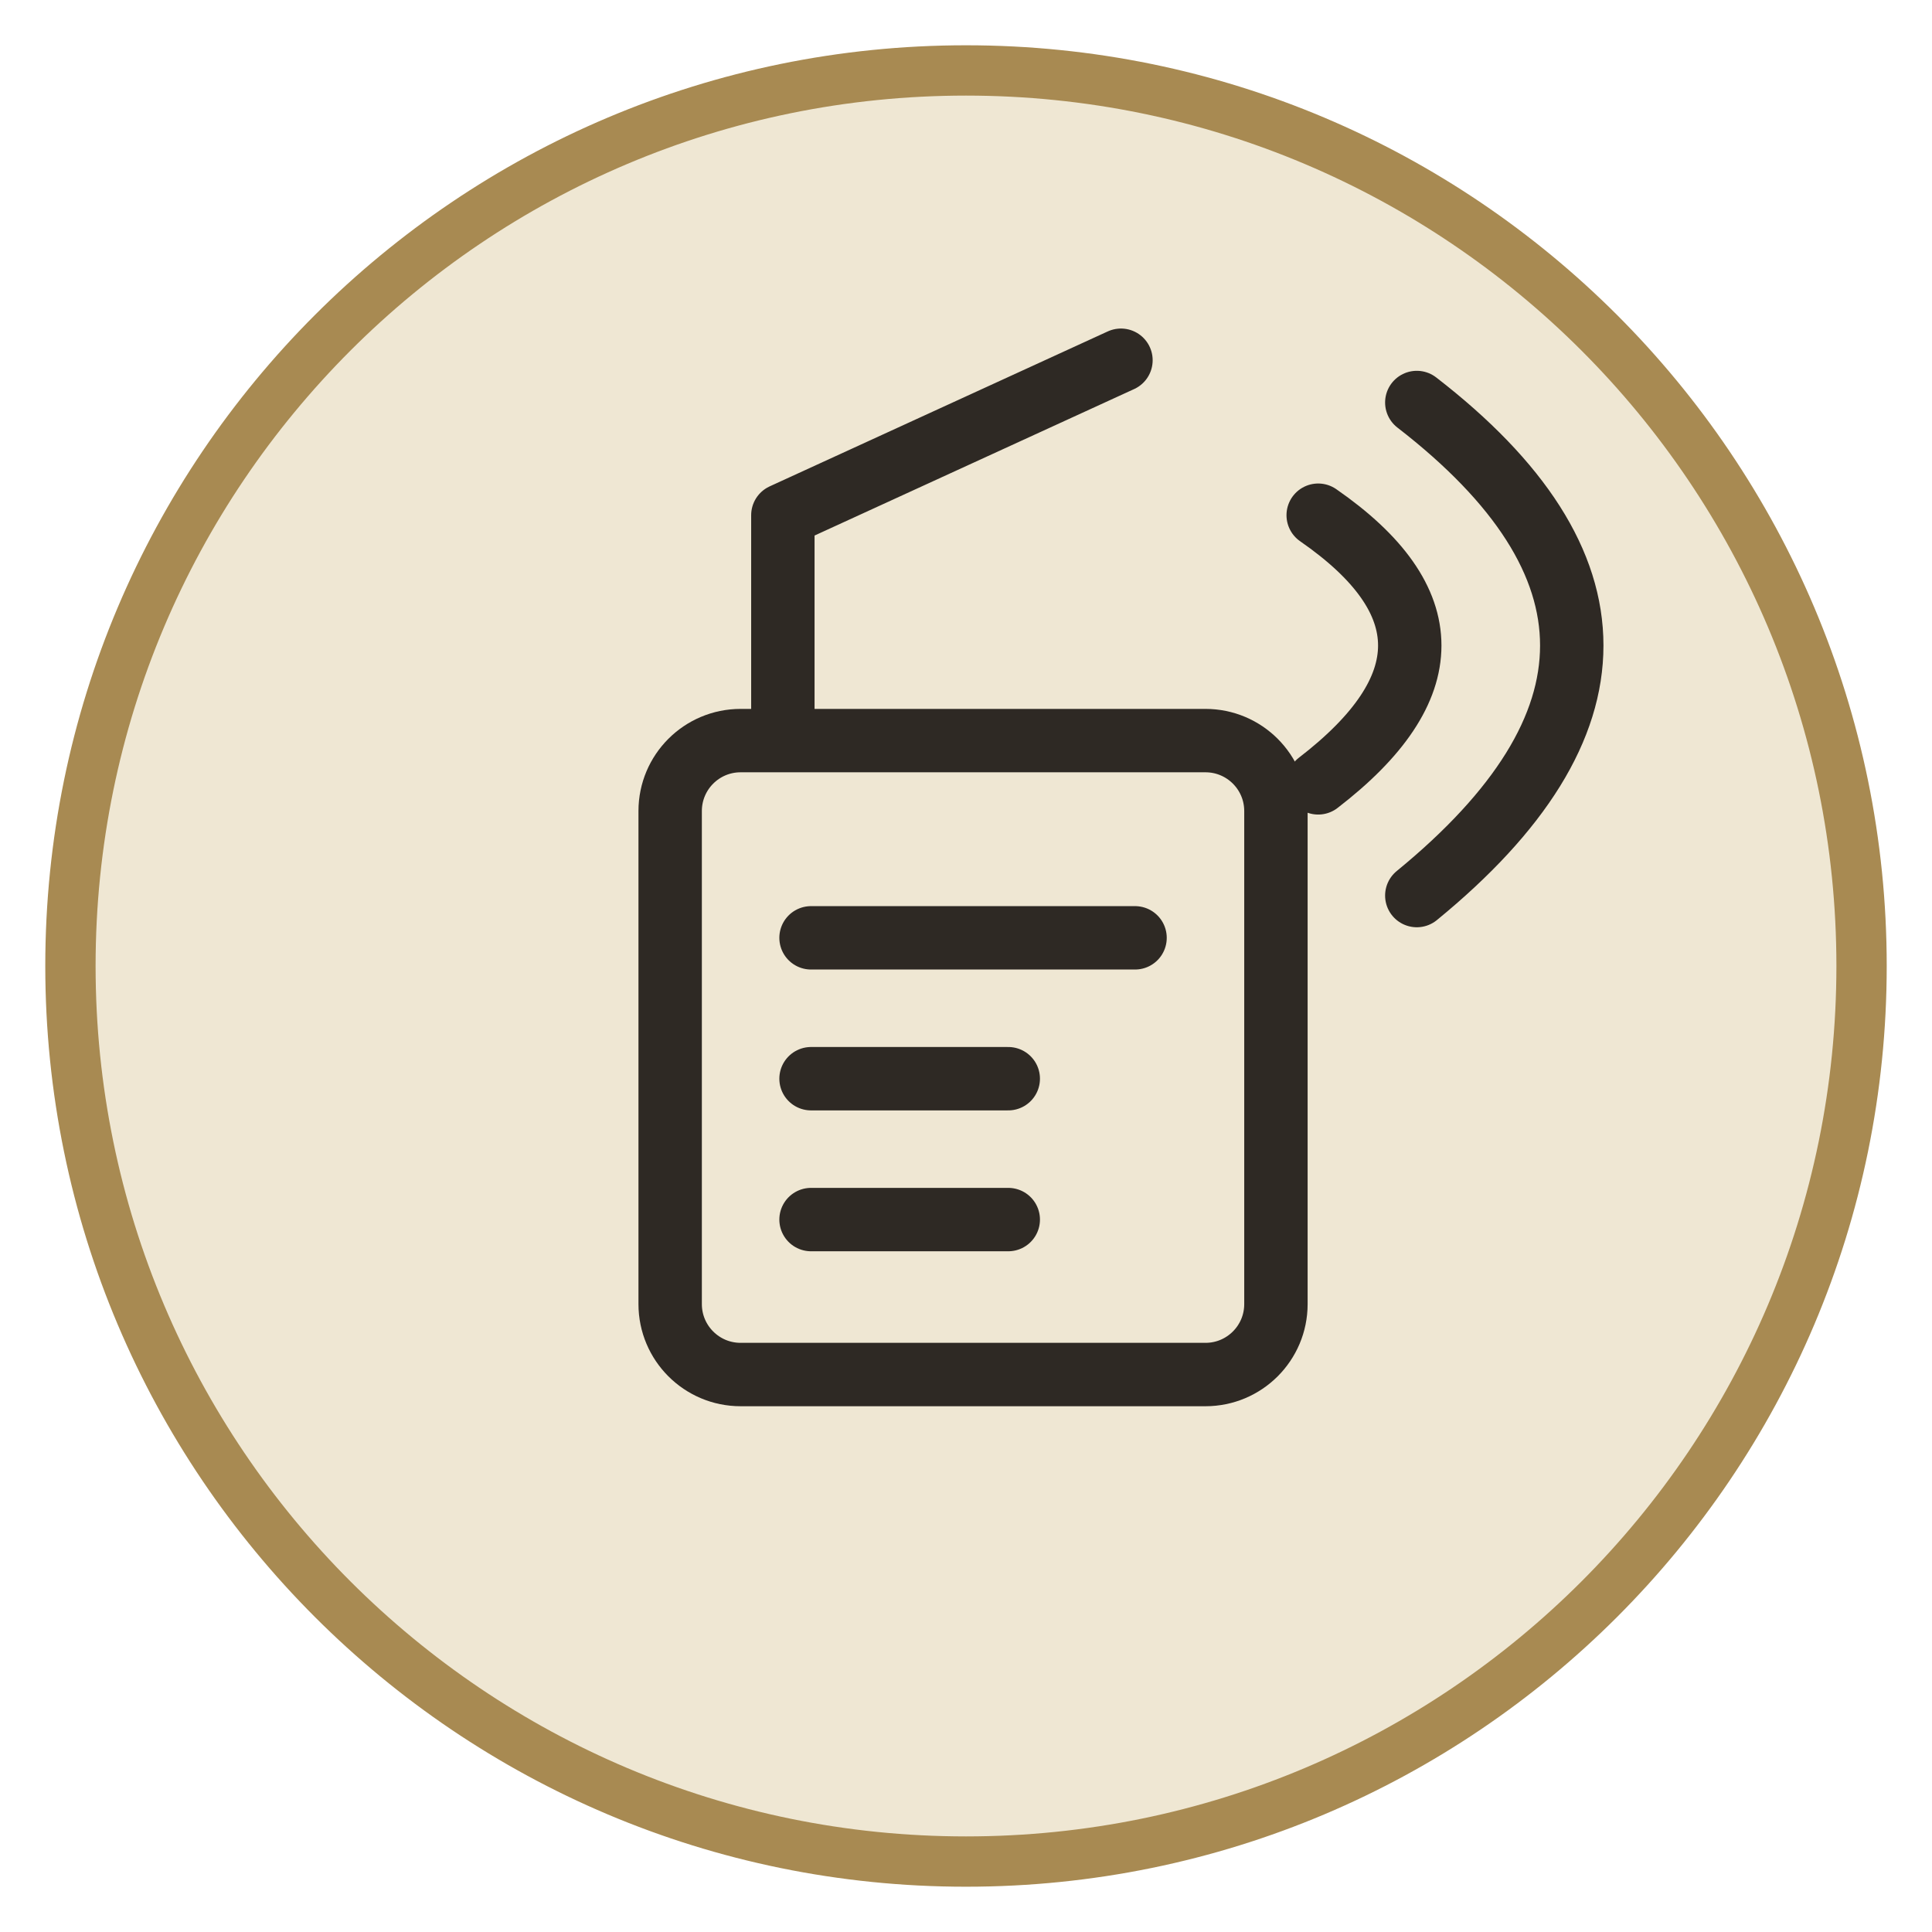
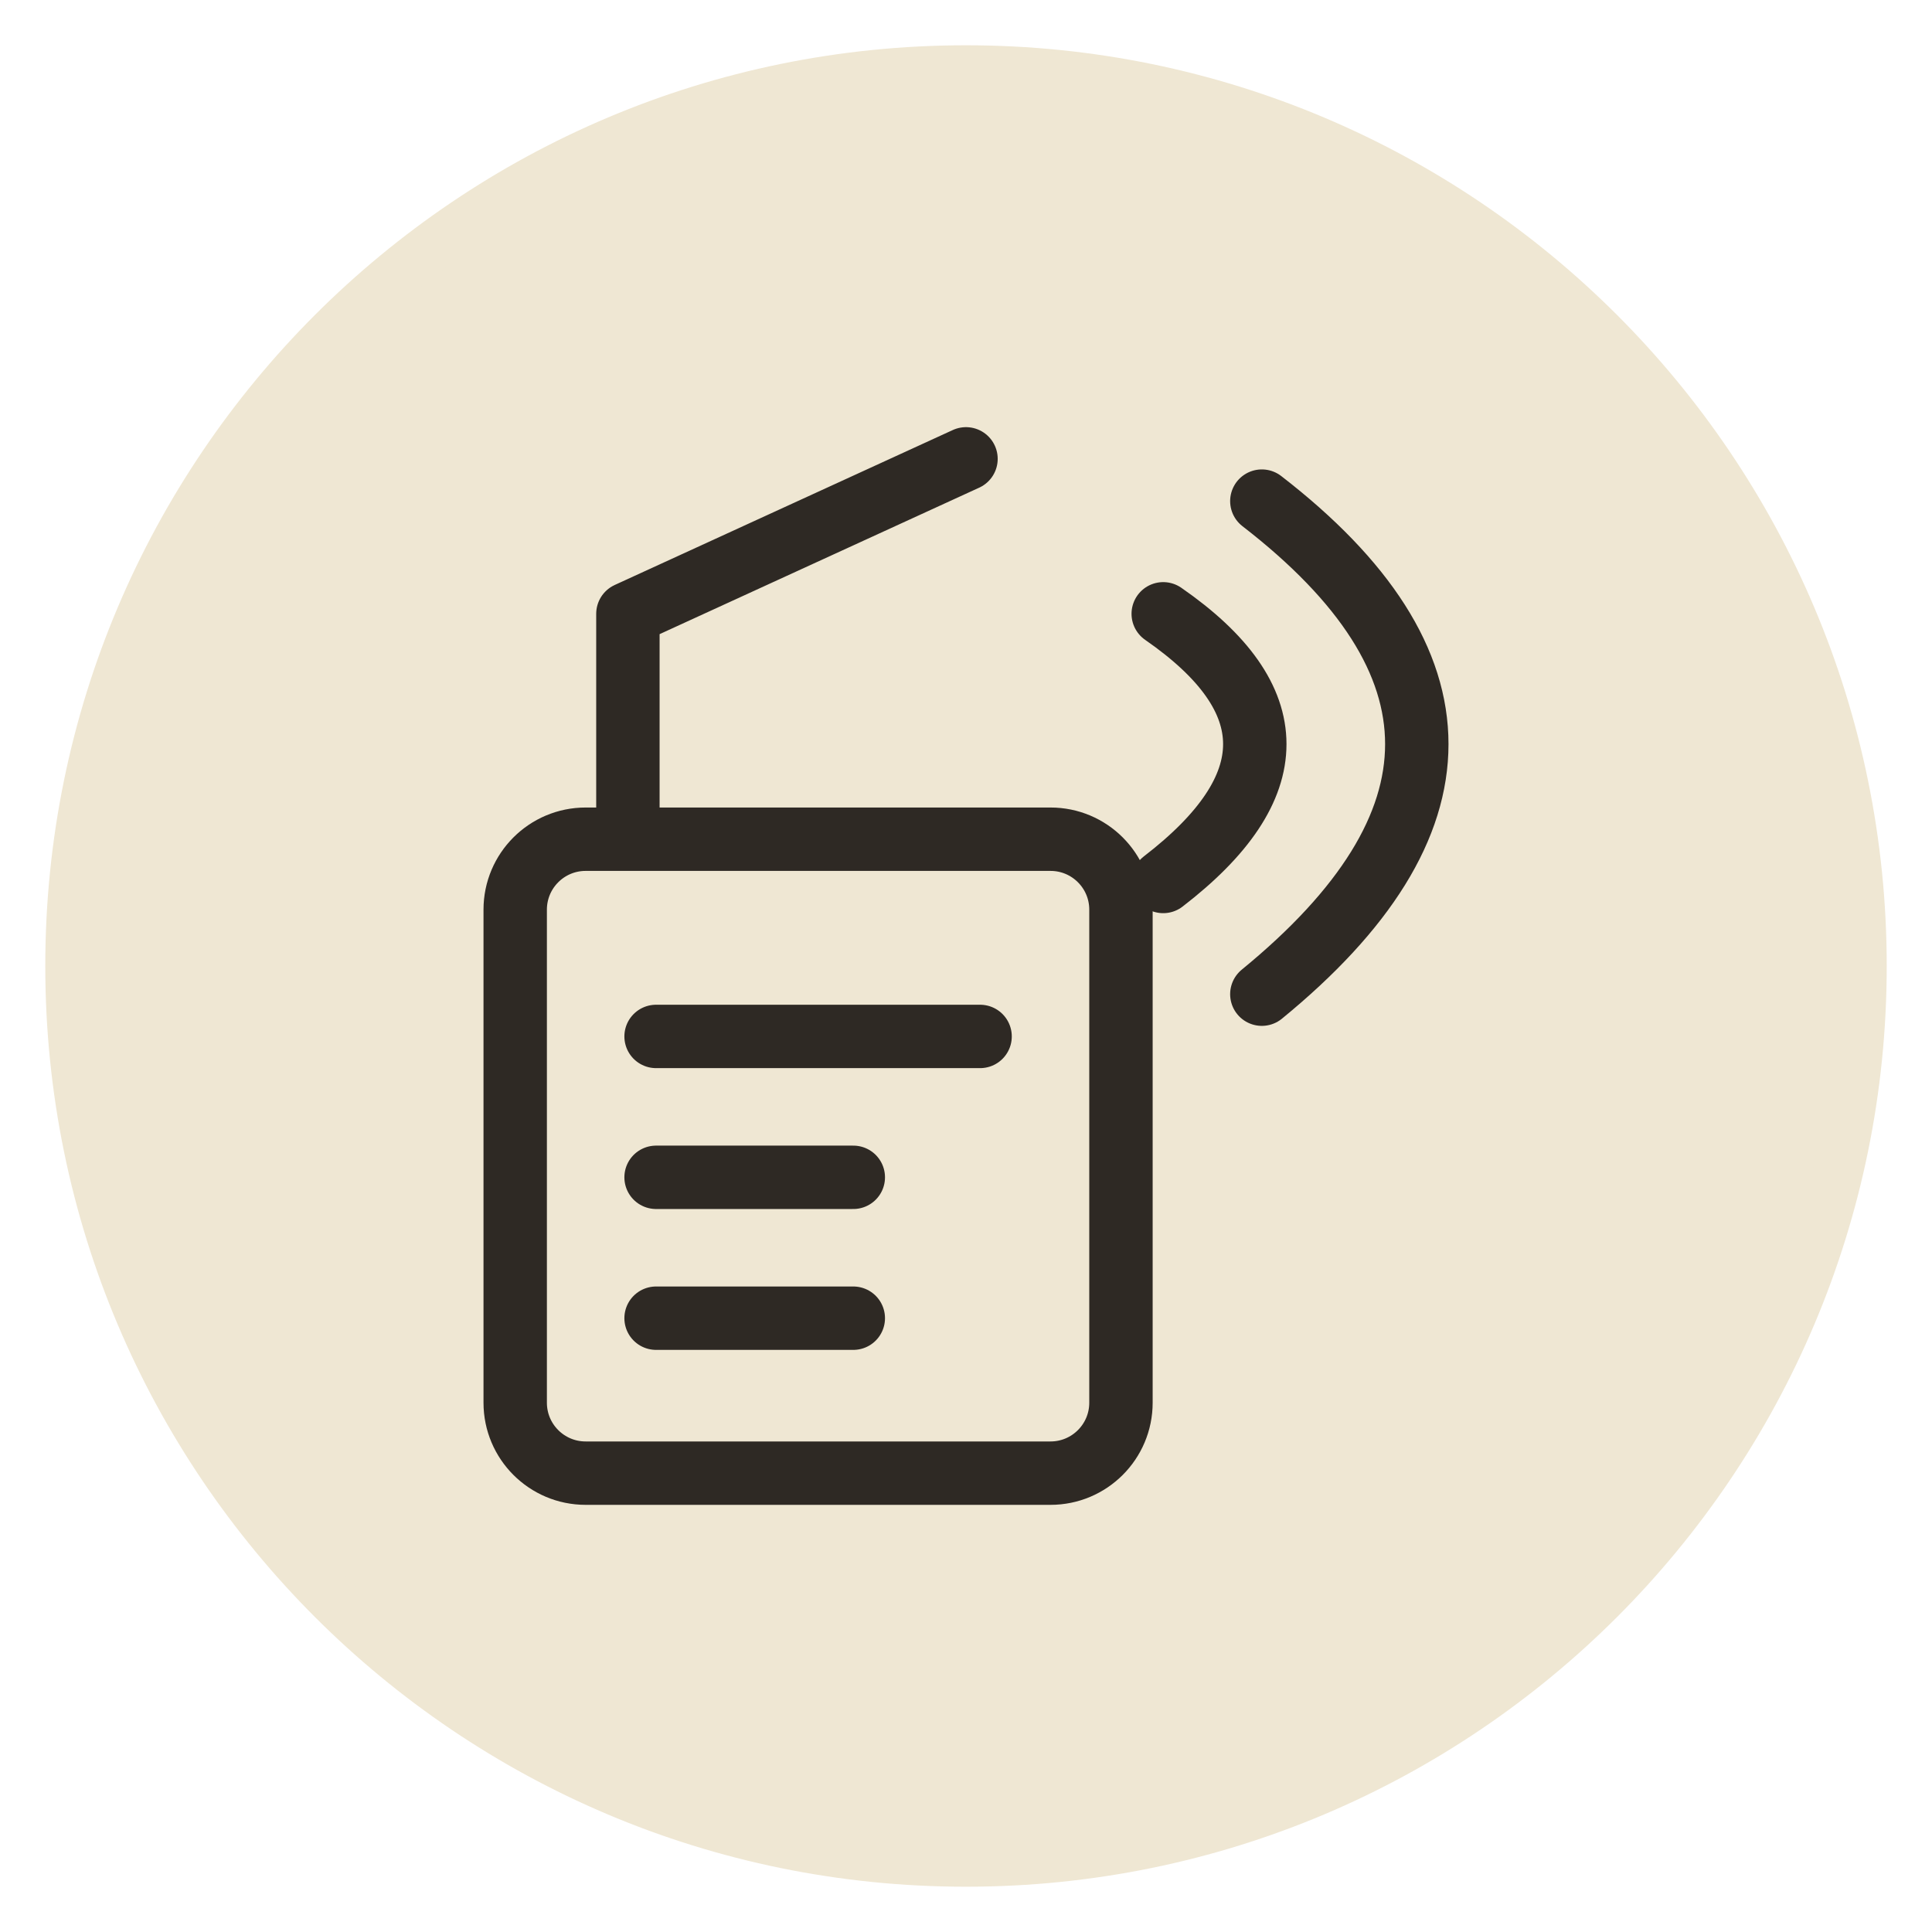
<svg xmlns="http://www.w3.org/2000/svg" width="96" height="96" viewBox="0 0 96 96">
-   <circle cx="48" cy="48" r="44.5" fill="#efe7d3" stroke="#a88a52" stroke-width="2.5" />
-   <g transform="translate(48 48) scale(0.7) translate(-64.0 -64.0)" fill="none" stroke="#2e2924" stroke-width="4.5" stroke-linecap="round" stroke-linejoin="round">
+   <circle cx="48" cy="48" r="44.5" fill="#efe7d3" stroke="#efe7d3" stroke-width="2.5" />
+   <g transform="translate(48 48) scale(0.7) translate(-75.0 -57.0)" fill="none" stroke="#2e2924" stroke-width="4.5" stroke-linecap="round" stroke-linejoin="round">
    <rect x="43" y="48" width="43" height="45" rx="5" />
    <path d="M51 47V32l24-11M53 62h23M53 72h14M53 82h14M89 32q13 9 0 19M96 24q22 17 0 35" />
  </g>
</svg>
